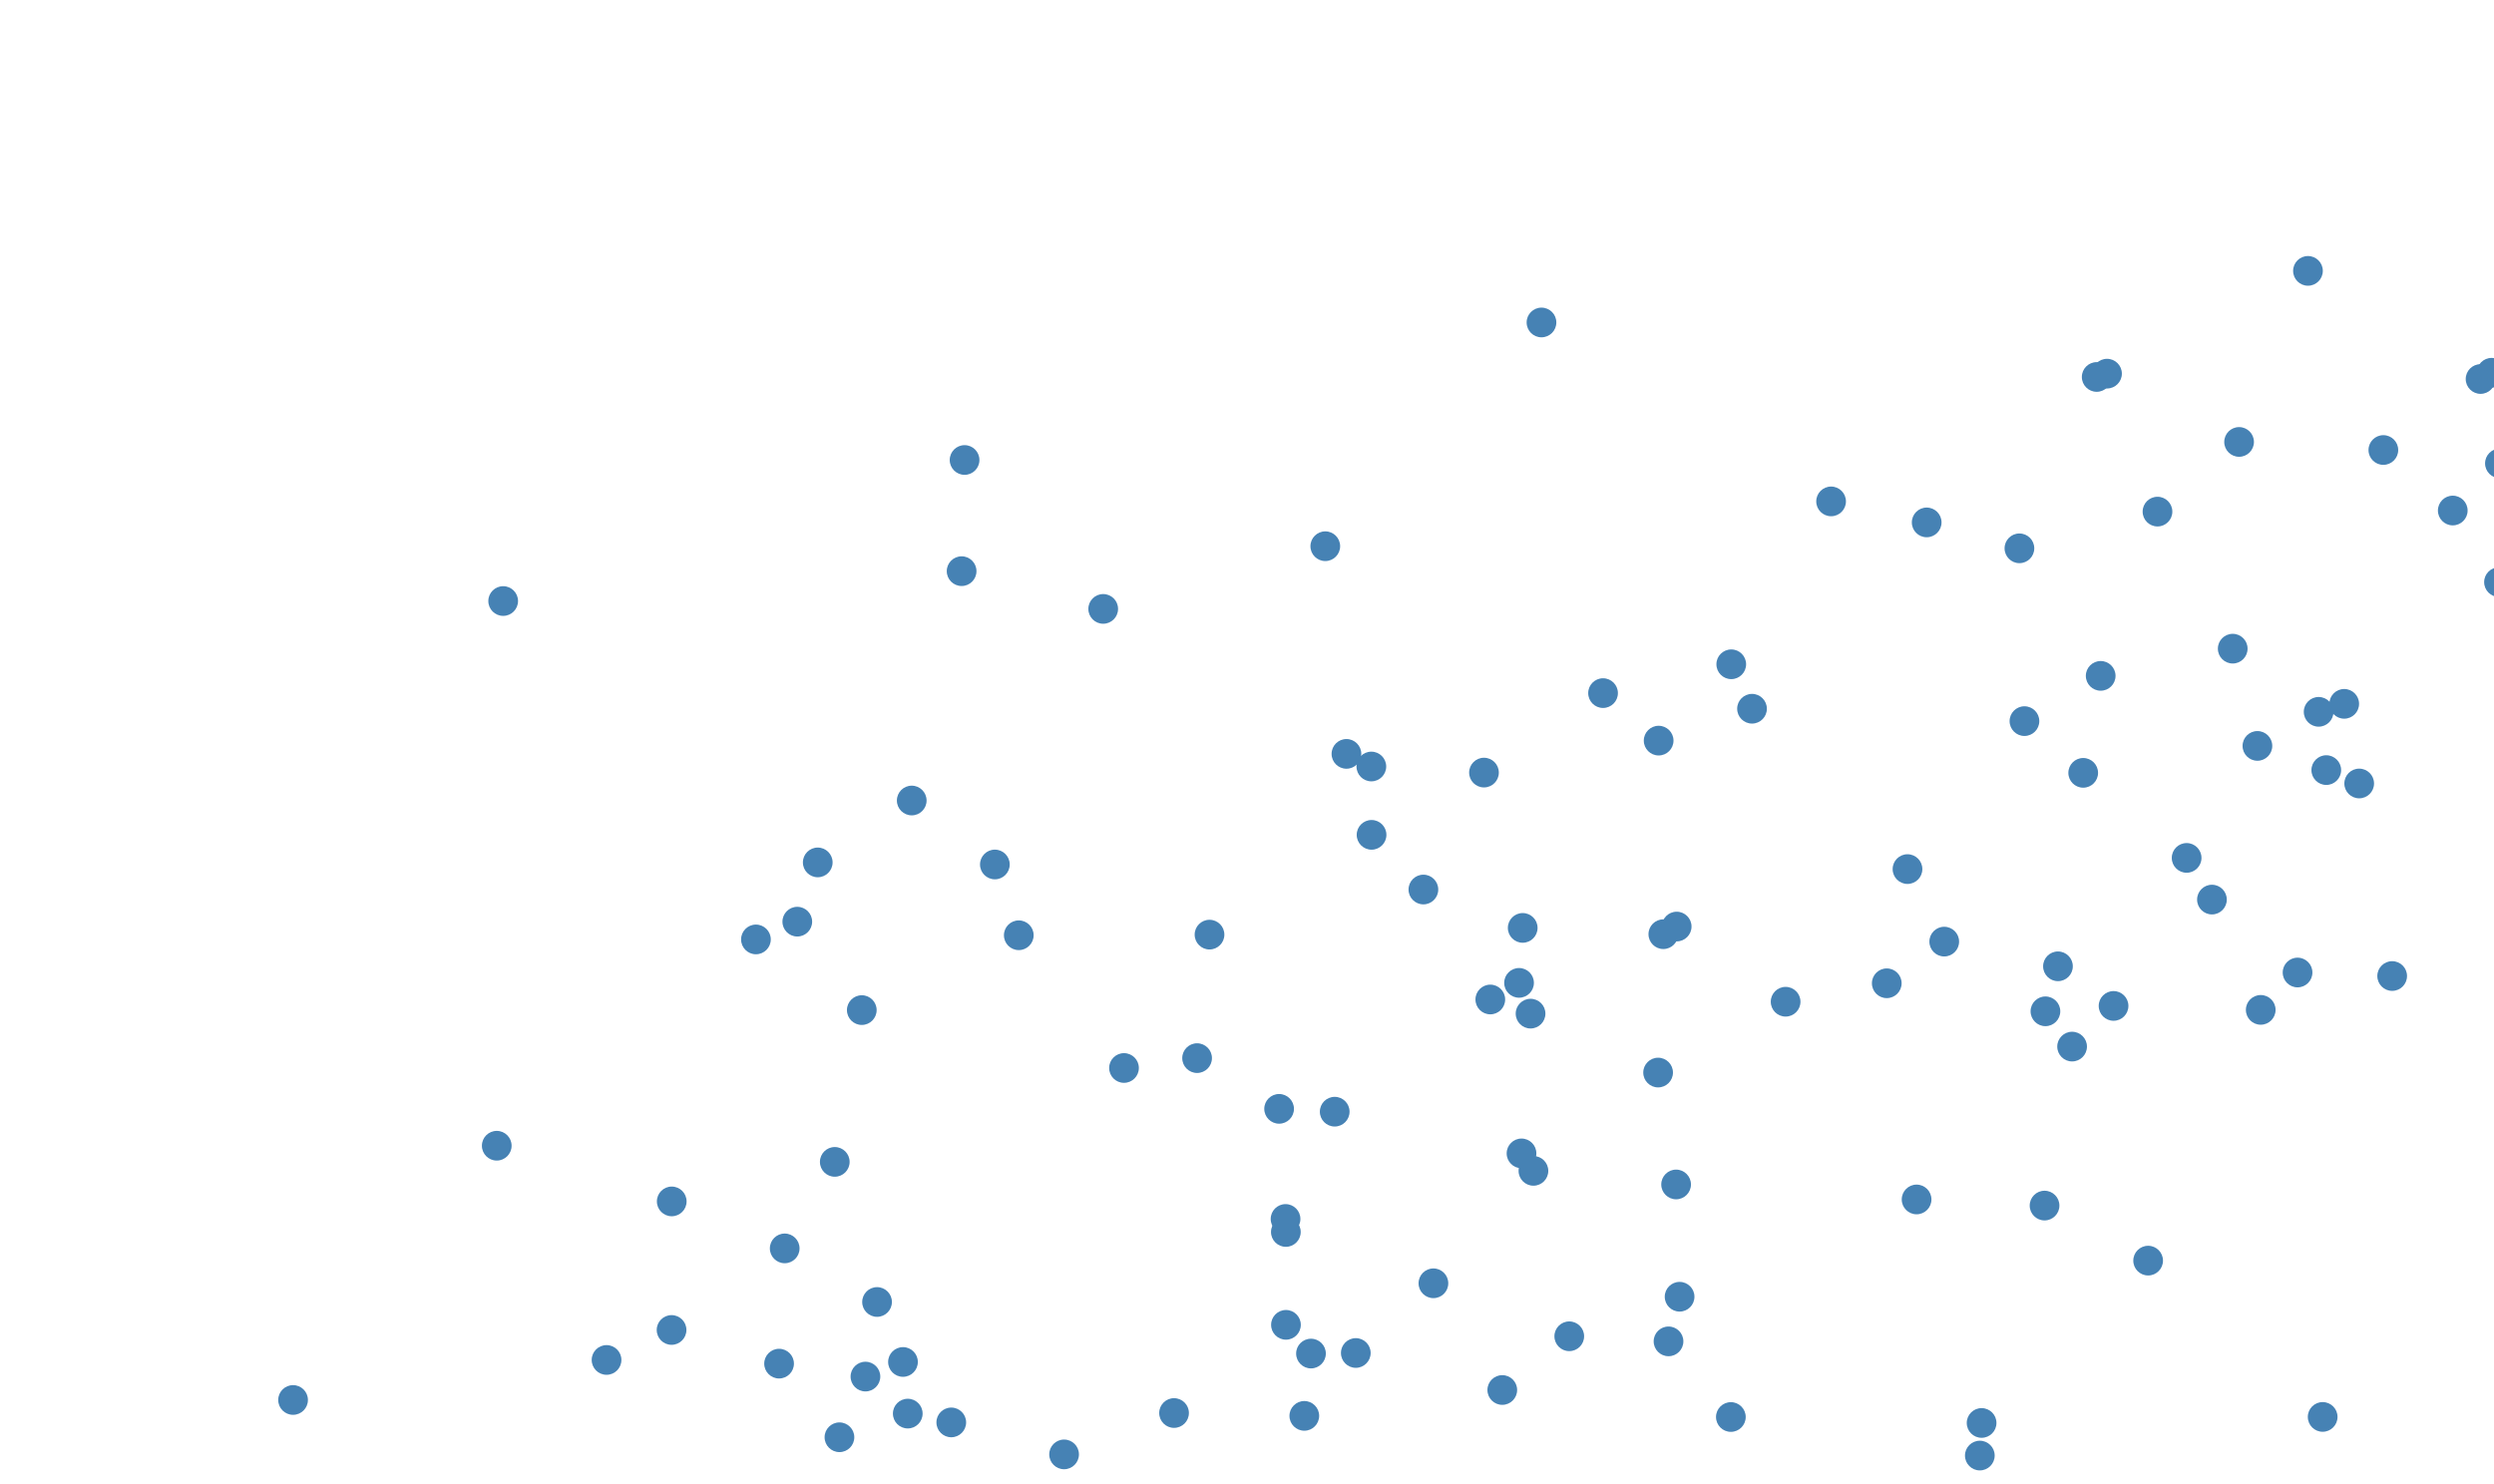
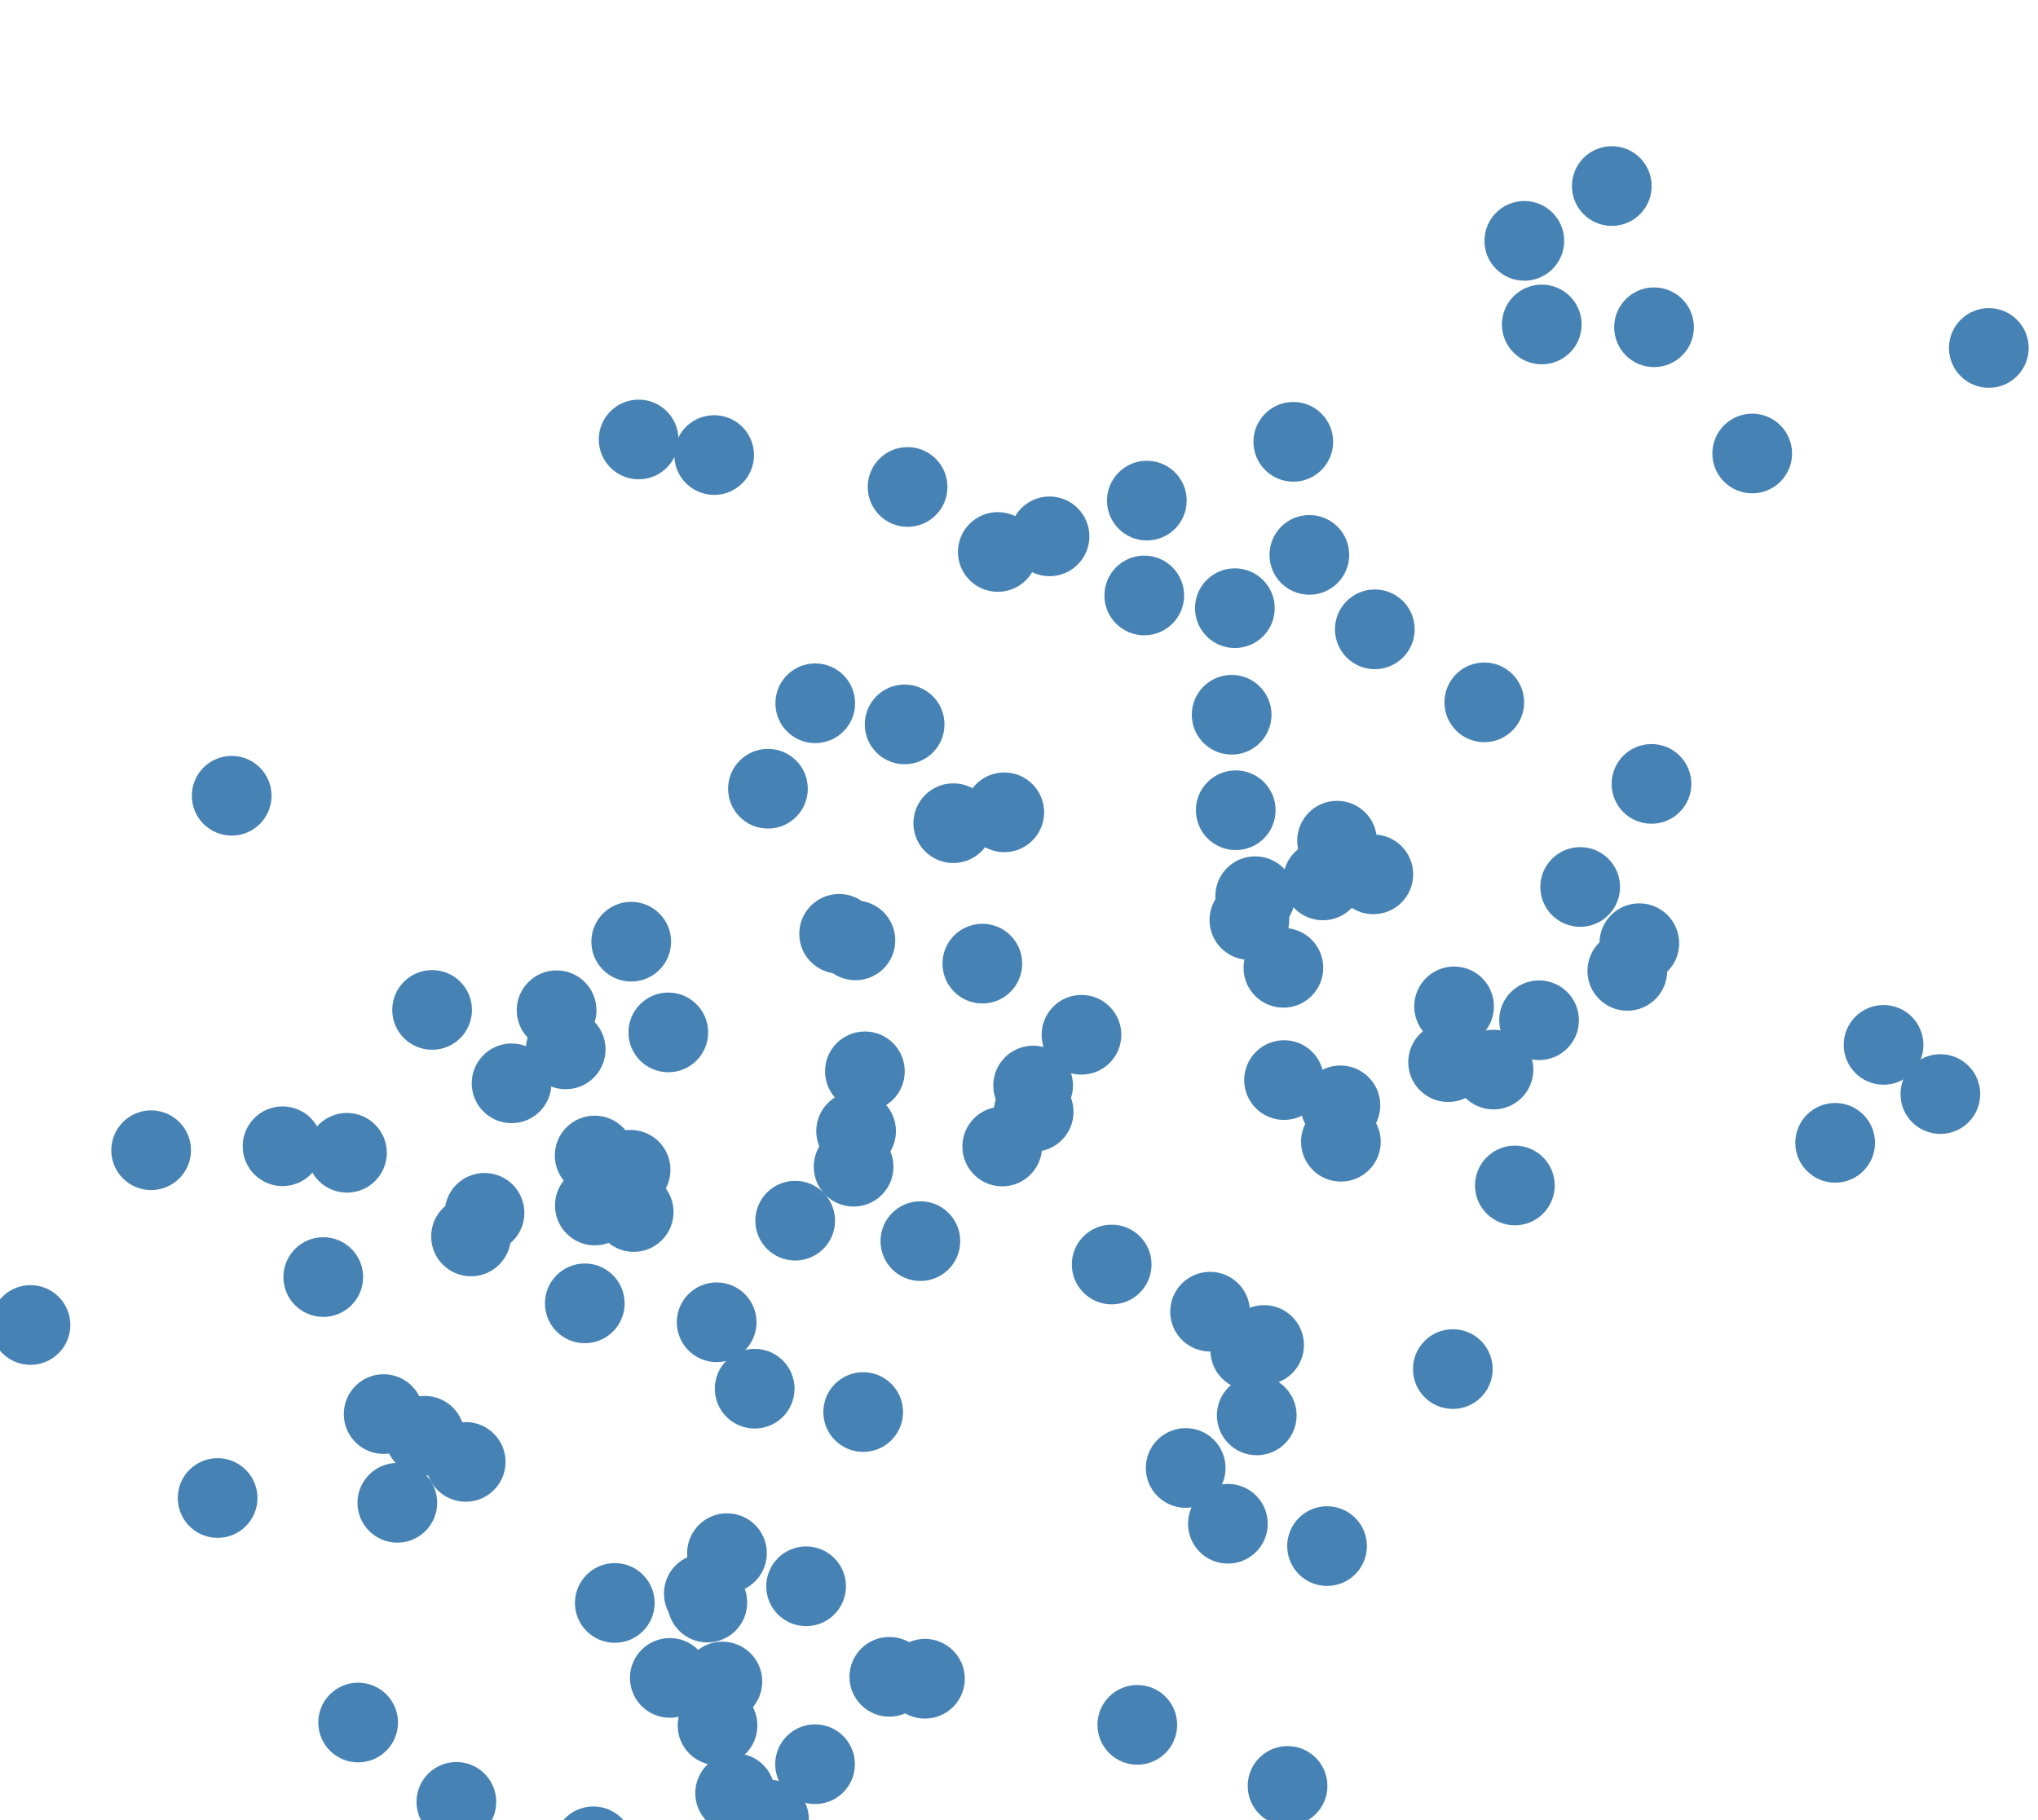
<svg xmlns="http://www.w3.org/2000/svg">
-   <g transform="translate(40,20)">
-     <circle cx="347.173" cy="222.373" r="3" style="fill: steelblue;" />
-     <circle cx="61.648" cy="101.451" r="3" style="fill: steelblue;" />
-     <circle cx="329.902" cy="81.317" r="3" style="fill: steelblue;" />
-     <circle cx="416.024" cy="130.726" r="3" style="fill: steelblue;" />
-     <circle cx="465.014" cy="73.634" r="3" style="fill: steelblue;" />
-     <circle cx="464.827" cy="97.629" r="3" style="fill: steelblue;" />
-     <circle cx="393.949" cy="234.734" r="3" style="fill: steelblue;" />
-     <circle cx="261.059" cy="181.966" r="3" style="fill: steelblue;" />
-     <circle cx="383.557" cy="56.174" r="3" style="fill: steelblue;" />
-     <circle cx="154.258" cy="95.415" r="3" style="fill: steelblue;" />
-     <circle cx="455.486" cy="83.162" r="3" style="fill: steelblue;" />
-     <circle cx="298.708" cy="167.228" r="3" style="fill: steelblue;" />
-     <circle cx="341.148" cy="178.69" r="3" style="fill: steelblue;" />
-     <circle cx="271.397" cy="45.16" r="3" style="fill: steelblue;" />
-     <circle cx="231.996" cy="132.337" r="3" style="fill: steelblue;" />
-     <circle cx="412.322" cy="69.302" r="3" style="fill: steelblue;" />
-     <circle cx="461.104" cy="56.587" r="3" style="fill: steelblue;" />
-     <circle cx="433.558" cy="122.225" r="3" style="fill: steelblue;" />
-     <circle cx="384.363" cy="116.572" r="3" style="fill: steelblue;" />
-     <circle cx="309.734" cy="114.231" r="3" style="fill: steelblue;" />
-     <circle cx="443.246" cy="177.225" r="3" style="fill: steelblue;" />
-     <circle cx="424.133" cy="176.515" r="3" style="fill: steelblue;" />
-     <circle cx="360.306" cy="267.537" r="3" style="fill: steelblue;" />
-     <circle cx="227.724" cy="90.373" r="3" style="fill: steelblue;" />
-     <circle cx="229.626" cy="204.638" r="3" style="fill: steelblue;" />
-     <circle cx="378.589" cy="191.484" r="3" style="fill: steelblue;" />
-     <circle cx="95.664" cy="248.747" r="3" style="fill: steelblue;" />
-     <circle cx="476.649" cy="237.588" r="3" style="fill: steelblue;" />
-     <circle cx="345.336" cy="155.618" r="3" style="fill: steelblue;" />
-     <circle cx="247.542" cy="159.746" r="3" style="fill: steelblue;" />
-     <circle cx="386.963" cy="183.267" r="3" style="fill: steelblue;" />
-     <circle cx="269.19" cy="184.825" r="3" style="fill: steelblue;" />
-     <circle cx="112.708" cy="169.829" r="3" style="fill: steelblue;" />
-     <circle cx="401.724" cy="153.356" r="3" style="fill: steelblue;" />
-     <circle cx="134.829" cy="258.165" r="3" style="fill: steelblue;" />
-     <circle cx="118.52" cy="232.262" r="3" style="fill: steelblue;" />
-     <circle cx="137.176" cy="243.092" r="3" style="fill: steelblue;" />
-     <circle cx="267.363" cy="213.067" r="3" style="fill: steelblue;" />
-     <circle cx="223.486" cy="266.105" r="3" style="fill: steelblue;" />
-     <circle cx="373.023" cy="223.611" r="3" style="fill: steelblue;" />
-     <circle cx="294.957" cy="196.731" r="3" style="fill: steelblue;" />
-     <circle cx="129.578" cy="270.426" r="3" style="fill: steelblue;" />
-     <circle cx="359.948" cy="274.125" r="3" style="fill: steelblue;" />
-     <circle cx="142.414" cy="255.213" r="3" style="fill: steelblue;" />
-     <circle cx="296.014" cy="168.771" r="3" style="fill: steelblue;" />
-     <circle cx="265.35" cy="292.924" r="3" style="fill: steelblue;" />
-     <circle cx="263.478" cy="260.877" r="3" style="fill: steelblue;" />
-     <circle cx="237.029" cy="134.887" r="3" style="fill: steelblue;" />
-     <circle cx="144.181" cy="141.76" r="3" style="fill: steelblue;" />
-     <circle cx="267.604" cy="167.5" r="3" style="fill: steelblue;" />
-     <circle cx="373.2" cy="184.356" r="3" style="fill: steelblue;" />
-     <circle cx="121.062" cy="166.241" r="3" style="fill: steelblue;" />
-     <circle cx="124.652" cy="316.154" r="3" style="fill: steelblue;" />
-     <circle cx="278.691" cy="313.83" r="3" style="fill: steelblue;" />
-     <circle cx="269.771" cy="216.596" r="3" style="fill: steelblue;" />
-     <circle cx="233.342" cy="298.236" r="3" style="fill: steelblue;" />
-     <circle cx="117.383" cy="255.55" r="3" style="fill: steelblue;" />
-     <circle cx="203.206" cy="296.038" r="3" style="fill: steelblue;" />
-     <circle cx="82.53" cy="254.806" r="3" style="fill: steelblue;" />
-     <circle cx="436.584" cy="138.318" r="3" style="fill: steelblue;" />
-     <circle cx="349.212" cy="85.563" r="3" style="fill: steelblue;" />
-     <circle cx="298.594" cy="219.343" r="3" style="fill: steelblue;" />
-     <circle cx="313.929" cy="123.214" r="3" style="fill: steelblue;" />
-     <circle cx="219.778" cy="247.71" r="3" style="fill: steelblue;" />
-     <circle cx="406.839" cy="161.779" r="3" style="fill: steelblue;" />
-     <circle cx="411.035" cy="111.076" r="3" style="fill: steelblue;" />
-     <circle cx="182.86" cy="103.041" r="3" style="fill: steelblue;" />
-     <circle cx="510.033" cy="248.724" r="3" style="fill: steelblue;" />
-     <circle cx="380.832" cy="136.17" r="3" style="fill: steelblue;" />
-     <circle cx="416.693" cy="184.065" r="3" style="fill: steelblue;" />
-     <circle cx="154.856" cy="72.951" r="3" style="fill: steelblue;" />
-     <circle cx="160.975" cy="154.684" r="3" style="fill: steelblue;" />
-     <circle cx="297.06" cy="251.05" r="3" style="fill: steelblue;" />
-     <circle cx="165.806" cy="168.987" r="3" style="fill: steelblue;" />
-     <circle cx="19.204" cy="262.893" r="3" style="fill: steelblue;" />
-     <circle cx="219.697" cy="226.315" r="3" style="fill: steelblue;" />
-     <circle cx="26.273" cy="328.572" r="3" style="fill: steelblue;" />
-     <circle cx="277.009" cy="250.021" r="3" style="fill: steelblue;" />
-     <circle cx="143.379" cy="265.645" r="3" style="fill: steelblue;" />
-     <circle cx="197.173" cy="265.529" r="3" style="fill: steelblue;" />
-     <circle cx="95.698" cy="222.769" r="3" style="fill: steelblue;" />
-     <circle cx="174.959" cy="273.888" r="3" style="fill: steelblue;" />
-     <circle cx="429.205" cy="266.317" r="3" style="fill: steelblue;" />
-     <circle cx="134.092" cy="184.11" r="3" style="fill: steelblue;" />
-     <circle cx="368.961" cy="125.717" r="3" style="fill: steelblue;" />
-     <circle cx="429.936" cy="135.614" r="3" style="fill: steelblue;" />
-     <circle cx="266.866" cy="178.608" r="3" style="fill: steelblue;" />
-     <circle cx="283.836" cy="120.058" r="3" style="fill: steelblue;" />
-     <circle cx="428.391" cy="123.839" r="3" style="fill: steelblue;" />
-     <circle cx="367.946" cy="90.799" r="3" style="fill: steelblue;" />
-     <circle cx="485.513" cy="119.028" r="3" style="fill: steelblue;" />
-     <circle cx="426.236" cy="34.736" r="3" style="fill: steelblue;" />
-     <circle cx="395.838" cy="83.381" r="3" style="fill: steelblue;" />
-     <circle cx="517.02" cy="86.143" r="3" style="fill: steelblue;" />
-     <circle cx="352.758" cy="170.272" r="3" style="fill: steelblue;" />
-     <circle cx="299.298" cy="242.032" r="3" style="fill: steelblue;" />
-     <circle cx="60.35" cy="211.517" r="3" style="fill: steelblue;" />
-     <circle cx="224.834" cy="253.514" r="3" style="fill: steelblue;" />
-     <circle cx="249.567" cy="239.314" r="3" style="fill: steelblue;" />
-     <circle cx="218.396" cy="204.065" r="3" style="fill: steelblue;" />
-     <circle cx="375.733" cy="175.262" r="3" style="fill: steelblue;" />
-     <circle cx="187.062" cy="195.808" r="3" style="fill: steelblue;" />
-     <circle cx="295.066" cy="129.657" r="3" style="fill: steelblue;" />
-     <circle cx="201.827" cy="193.815" r="3" style="fill: steelblue;" />
-     <circle cx="309.655" cy="266.334" r="3" style="fill: steelblue;" />
-     <circle cx="219.758" cy="228.946" r="3" style="fill: steelblue;" />
-     <circle cx="385.642" cy="55.504" r="3" style="fill: steelblue;" />
-     <circle cx="237.071" cy="148.697" r="3" style="fill: steelblue;" />
-     <circle cx="233.887" cy="253.398" r="3" style="fill: steelblue;" />
-     <circle cx="463.339" cy="55.322" r="3" style="fill: steelblue;" />
-     <circle cx="259.782" cy="136.117" r="3" style="fill: steelblue;" />
-     <circle cx="441.465" cy="70.934" r="3" style="fill: steelblue;" />
-     <circle cx="125.194" cy="154.266" r="3" style="fill: steelblue;" />
-     <circle cx="82.067" cy="303.084" r="3" style="fill: steelblue;" />
-     <circle cx="128.635" cy="214.782" r="3" style="fill: steelblue;" />
-     <circle cx="204.335" cy="168.86" r="3" style="fill: steelblue;" />
-     <circle cx="320.715" cy="182.42" r="3" style="fill: steelblue;" />
-     <circle cx="152.168" cy="267.426" r="3" style="fill: steelblue;" />
+   <g>
+     <circle cx="22.904" cy="90.448" r="2" style="fill: steelblue;" />
+     <circle cx="37.875" cy="69.708" r="2" style="fill: steelblue;" />
+     <circle cx="40.456" cy="79.626" r="2" style="fill: steelblue;" />
+     <circle cx="59.506" cy="73.687" r="2" style="fill: steelblue;" />
+     <circle cx="23.639" cy="62.065" r="2" style="fill: steelblue;" />
+     <circle cx="62.749" cy="67.784" r="2" style="fill: steelblue;" />
+     <circle cx="42.84" cy="58.565" r="2" style="fill: steelblue;" />
+     <circle cx="72.913" cy="68.723" r="2" style="fill: steelblue;" />
+     <circle cx="14.18" cy="57.538" r="2" style="fill: steelblue;" />
+     <circle cx="29.349" cy="65.424" r="2" style="fill: steelblue;" />
+     <circle cx="57.078" cy="86.581" r="2" style="fill: steelblue;" />
+     <circle cx="33.54" cy="51.823" r="2" style="fill: steelblue;" />
+     <circle cx="40.905" cy="88.557" r="2" style="fill: steelblue;" />
+     <circle cx="42.965" cy="56.78" r="2" style="fill: steelblue;" />
+     <circle cx="10.921" cy="75.195" r="2" style="fill: steelblue;" />
+     <circle cx="32.576" cy="93.488" r="2" style="fill: steelblue;" />
+     <circle cx="62.018" cy="40.671" r="2" style="fill: steelblue;" />
+     <circle cx="77.241" cy="51.213" r="2" style="fill: steelblue;" />
+     <circle cx="76.027" cy="59.506" r="2" style="fill: steelblue;" />
+     <circle cx="62.704" cy="46.183" r="2" style="fill: steelblue;" />
+     <circle cx="72.976" cy="50.517" r="2" style="fill: steelblue;" />
+     <circle cx="54.276" cy="51.942" r="2" style="fill: steelblue;" />
+     <circle cx="47.842" cy="41.321" r="2" style="fill: steelblue;" />
+     <circle cx="31.803" cy="60.838" r="2" style="fill: steelblue;" />
+     <circle cx="66.601" cy="77.609" r="2" style="fill: steelblue;" />
+     <circle cx="21.318" cy="72.071" r="2" style="fill: steelblue;" />
+     <circle cx="29.883" cy="95.15" r="2" style="fill: steelblue;" />
+     <circle cx="36.894" cy="90.01" r="2" style="fill: steelblue;" />
+     <circle cx="35.967" cy="66.373" r="2" style="fill: steelblue;" />
+     <circle cx="82.883" cy="39.349" r="2" style="fill: steelblue;" />
+     <circle cx="42.931" cy="47.204" r="2" style="fill: steelblue;" />
+     <circle cx="87.938" cy="22.764" r="2" style="fill: steelblue;" />
+     <circle cx="94.53" cy="52.449" r="2" style="fill: steelblue;" />
+     <circle cx="49.301" cy="48.371" r="2" style="fill: steelblue;" />
+     <circle cx="51.85" cy="54.489" r="2" style="fill: steelblue;" />
+     <circle cx="45.549" cy="24.444" r="2" style="fill: steelblue;" />
+     <circle cx="7.585" cy="57.737" r="2" style="fill: steelblue;" />
+     <circle cx="46.42" cy="84.267" r="2" style="fill: steelblue;" />
+     <circle cx="19.941" cy="75.435" r="2" style="fill: steelblue;" />
+     <circle cx="67.271" cy="55.485" r="2" style="fill: steelblue;" />
+     <circle cx="36.255" cy="84.406" r="2" style="fill: steelblue;" />
+     <circle cx="64.619" cy="89.647" r="2" style="fill: steelblue;" />
+     <circle cx="67.295" cy="57.312" r="2" style="fill: steelblue;" />
+     <circle cx="83.011" cy="16.427" r="2" style="fill: steelblue;" />
+     <circle cx="92.101" cy="57.366" r="2" style="fill: steelblue;" />
+     <circle cx="50.299" cy="57.55" r="2" style="fill: steelblue;" />
+     <circle cx="63.442" cy="67.514" r="2" style="fill: steelblue;" />
+     <circle cx="17.974" cy="86.465" r="2" style="fill: steelblue;" />
+     <circle cx="31.679" cy="47.269" r="2" style="fill: steelblue;" />
+     <circle cx="38.596" cy="91.337" r="2" style="fill: steelblue;" />
+     <circle cx="62.994" cy="44.985" r="2" style="fill: steelblue;" />
+     <circle cx="55.792" cy="63.474" r="2" style="fill: steelblue;" />
+     <circle cx="29.853" cy="60.512" r="2" style="fill: steelblue;" />
+     <circle cx="11.628" cy="39.944" r="2" style="fill: steelblue;" />
+     <circle cx="19.254" cy="70.982" r="2" style="fill: steelblue;" />
+     <circle cx="23.372" cy="73.382" r="2" style="fill: steelblue;" />
+     <circle cx="38.541" cy="39.591" r="2" style="fill: steelblue;" />
+     <circle cx="43.321" cy="70.88" r="2" style="fill: steelblue;" />
+     <circle cx="28.391" cy="52.675" r="2" style="fill: steelblue;" />
+     <circle cx="39.908" cy="61.274" r="2" style="fill: steelblue;" />
+     <circle cx="17.413" cy="57.866" r="2" style="fill: steelblue;" />
+     <circle cx="29.844" cy="58.002" r="2" style="fill: steelblue;" />
+     <circle cx="24.851" cy="96.671" r="2" style="fill: steelblue;" />
+     <circle cx="18.424" cy="93.366" r="2" style="fill: steelblue;" />
+     <circle cx="36.011" cy="86.612" r="2" style="fill: steelblue;" />
+     <circle cx="1.53" cy="66.51" r="2" style="fill: steelblue;" />
+     <circle cx="33.616" cy="84.225" r="2" style="fill: steelblue;" />
+     <circle cx="25.674" cy="54.379" r="2" style="fill: steelblue;" />
+     <circle cx="17.821" cy="93.684" r="2" style="fill: steelblue;" />
+     <circle cx="29.78" cy="92.678" r="2" style="fill: steelblue;" />
+     <circle cx="60.73" cy="65.842" r="2" style="fill: steelblue;" />
+     <circle cx="64.41" cy="48.58" r="2" style="fill: steelblue;" />
+     <circle cx="50.076" cy="27.707" r="2" style="fill: steelblue;" />
+     <circle cx="45.401" cy="36.362" r="2" style="fill: steelblue;" />
+     <circle cx="61.813" cy="35.878" r="2" style="fill: steelblue;" />
+     <circle cx="97.381" cy="54.918" r="2" style="fill: steelblue;" />
+     <circle cx="44.633" cy="84.17" r="2" style="fill: steelblue;" />
+     <circle cx="68.998" cy="31.589" r="2" style="fill: steelblue;" />
+     <circle cx="66.392" cy="44.194" r="2" style="fill: steelblue;" />
+     <circle cx="27.934" cy="50.71" r="2" style="fill: steelblue;" />
+     <circle cx="76.501" cy="12.09" r="2" style="fill: steelblue;" />
+     <circle cx="99.814" cy="17.467" r="2" style="fill: steelblue;" />
+     <circle cx="35.841" cy="22.842" r="2" style="fill: steelblue;" />
+     <circle cx="16.224" cy="64.104" r="2" style="fill: steelblue;" />
+     <circle cx="46.191" cy="62.3" r="2" style="fill: steelblue;" />
+     <circle cx="64.443" cy="54.216" r="2" style="fill: steelblue;" />
+     <circle cx="21.686" cy="50.695" r="2" style="fill: steelblue;" />
+     <circle cx="36.485" cy="77.963" r="2" style="fill: steelblue;" />
+     <circle cx="35.499" cy="80.444" r="2" style="fill: steelblue;" />
+     <circle cx="57.557" cy="25.129" r="2" style="fill: steelblue;" />
+     <circle cx="63.073" cy="71.048" r="2" style="fill: steelblue;" />
+     <circle cx="81.67" cy="48.734" r="2" style="fill: steelblue;" />
+     <circle cx="80.891" cy="9.339" r="2" style="fill: steelblue;" />
+     <circle cx="51.876" cy="55.813" r="2" style="fill: steelblue;" />
+     <circle cx="82.272" cy="47.346" r="2" style="fill: steelblue;" />
+     <circle cx="32.051" cy="22.06" r="2" style="fill: steelblue;" />
+     <circle cx="77.377" cy="16.287" r="2" style="fill: steelblue;" />
+     <circle cx="43.407" cy="53.777" r="2" style="fill: steelblue;" />
+     <circle cx="61.624" cy="76.487" r="2" style="fill: steelblue;" />
+     <circle cx="30.632" cy="59.671" r="2" style="fill: steelblue;" />
+     <circle cx="57.428" cy="29.89" r="2" style="fill: steelblue;" />
+     <circle cx="40.915" cy="35.302" r="2" style="fill: steelblue;" />
+     <circle cx="64.907" cy="22.178" r="2" style="fill: steelblue;" />
+     <circle cx="52.673" cy="26.923" r="2" style="fill: steelblue;" />
+     <circle cx="65.713" cy="27.853" r="2" style="fill: steelblue;" />
+     <circle cx="50.402" cy="40.776" r="2" style="fill: steelblue;" />
+     <circle cx="72.676" cy="53.316" r="2" style="fill: steelblue;" />
+     <circle cx="74.492" cy="35.255" r="2" style="fill: steelblue;" />
+     <circle cx="74.955" cy="53.689" r="2" style="fill: steelblue;" />
+     <circle cx="67.103" cy="42.199" r="2" style="fill: steelblue;" />
+     <circle cx="79.305" cy="44.523" r="2" style="fill: steelblue;" />
+     <circle cx="61.974" cy="30.528" r="2" style="fill: steelblue;" />
+     <circle cx="24.317" cy="60.879" r="2" style="fill: steelblue;" />
+     <circle cx="35.322" cy="79.991" r="2" style="fill: steelblue;" />
+     <circle cx="31.648" cy="58.719" r="2" style="fill: steelblue;" />
+     <circle cx="68.924" cy="43.889" r="2" style="fill: steelblue;" />
+     <circle cx="42.113" cy="46.875" r="2" style="fill: steelblue;" />
+     <circle cx="30.855" cy="80.462" r="2" style="fill: steelblue;" />
  </g>
</svg>
